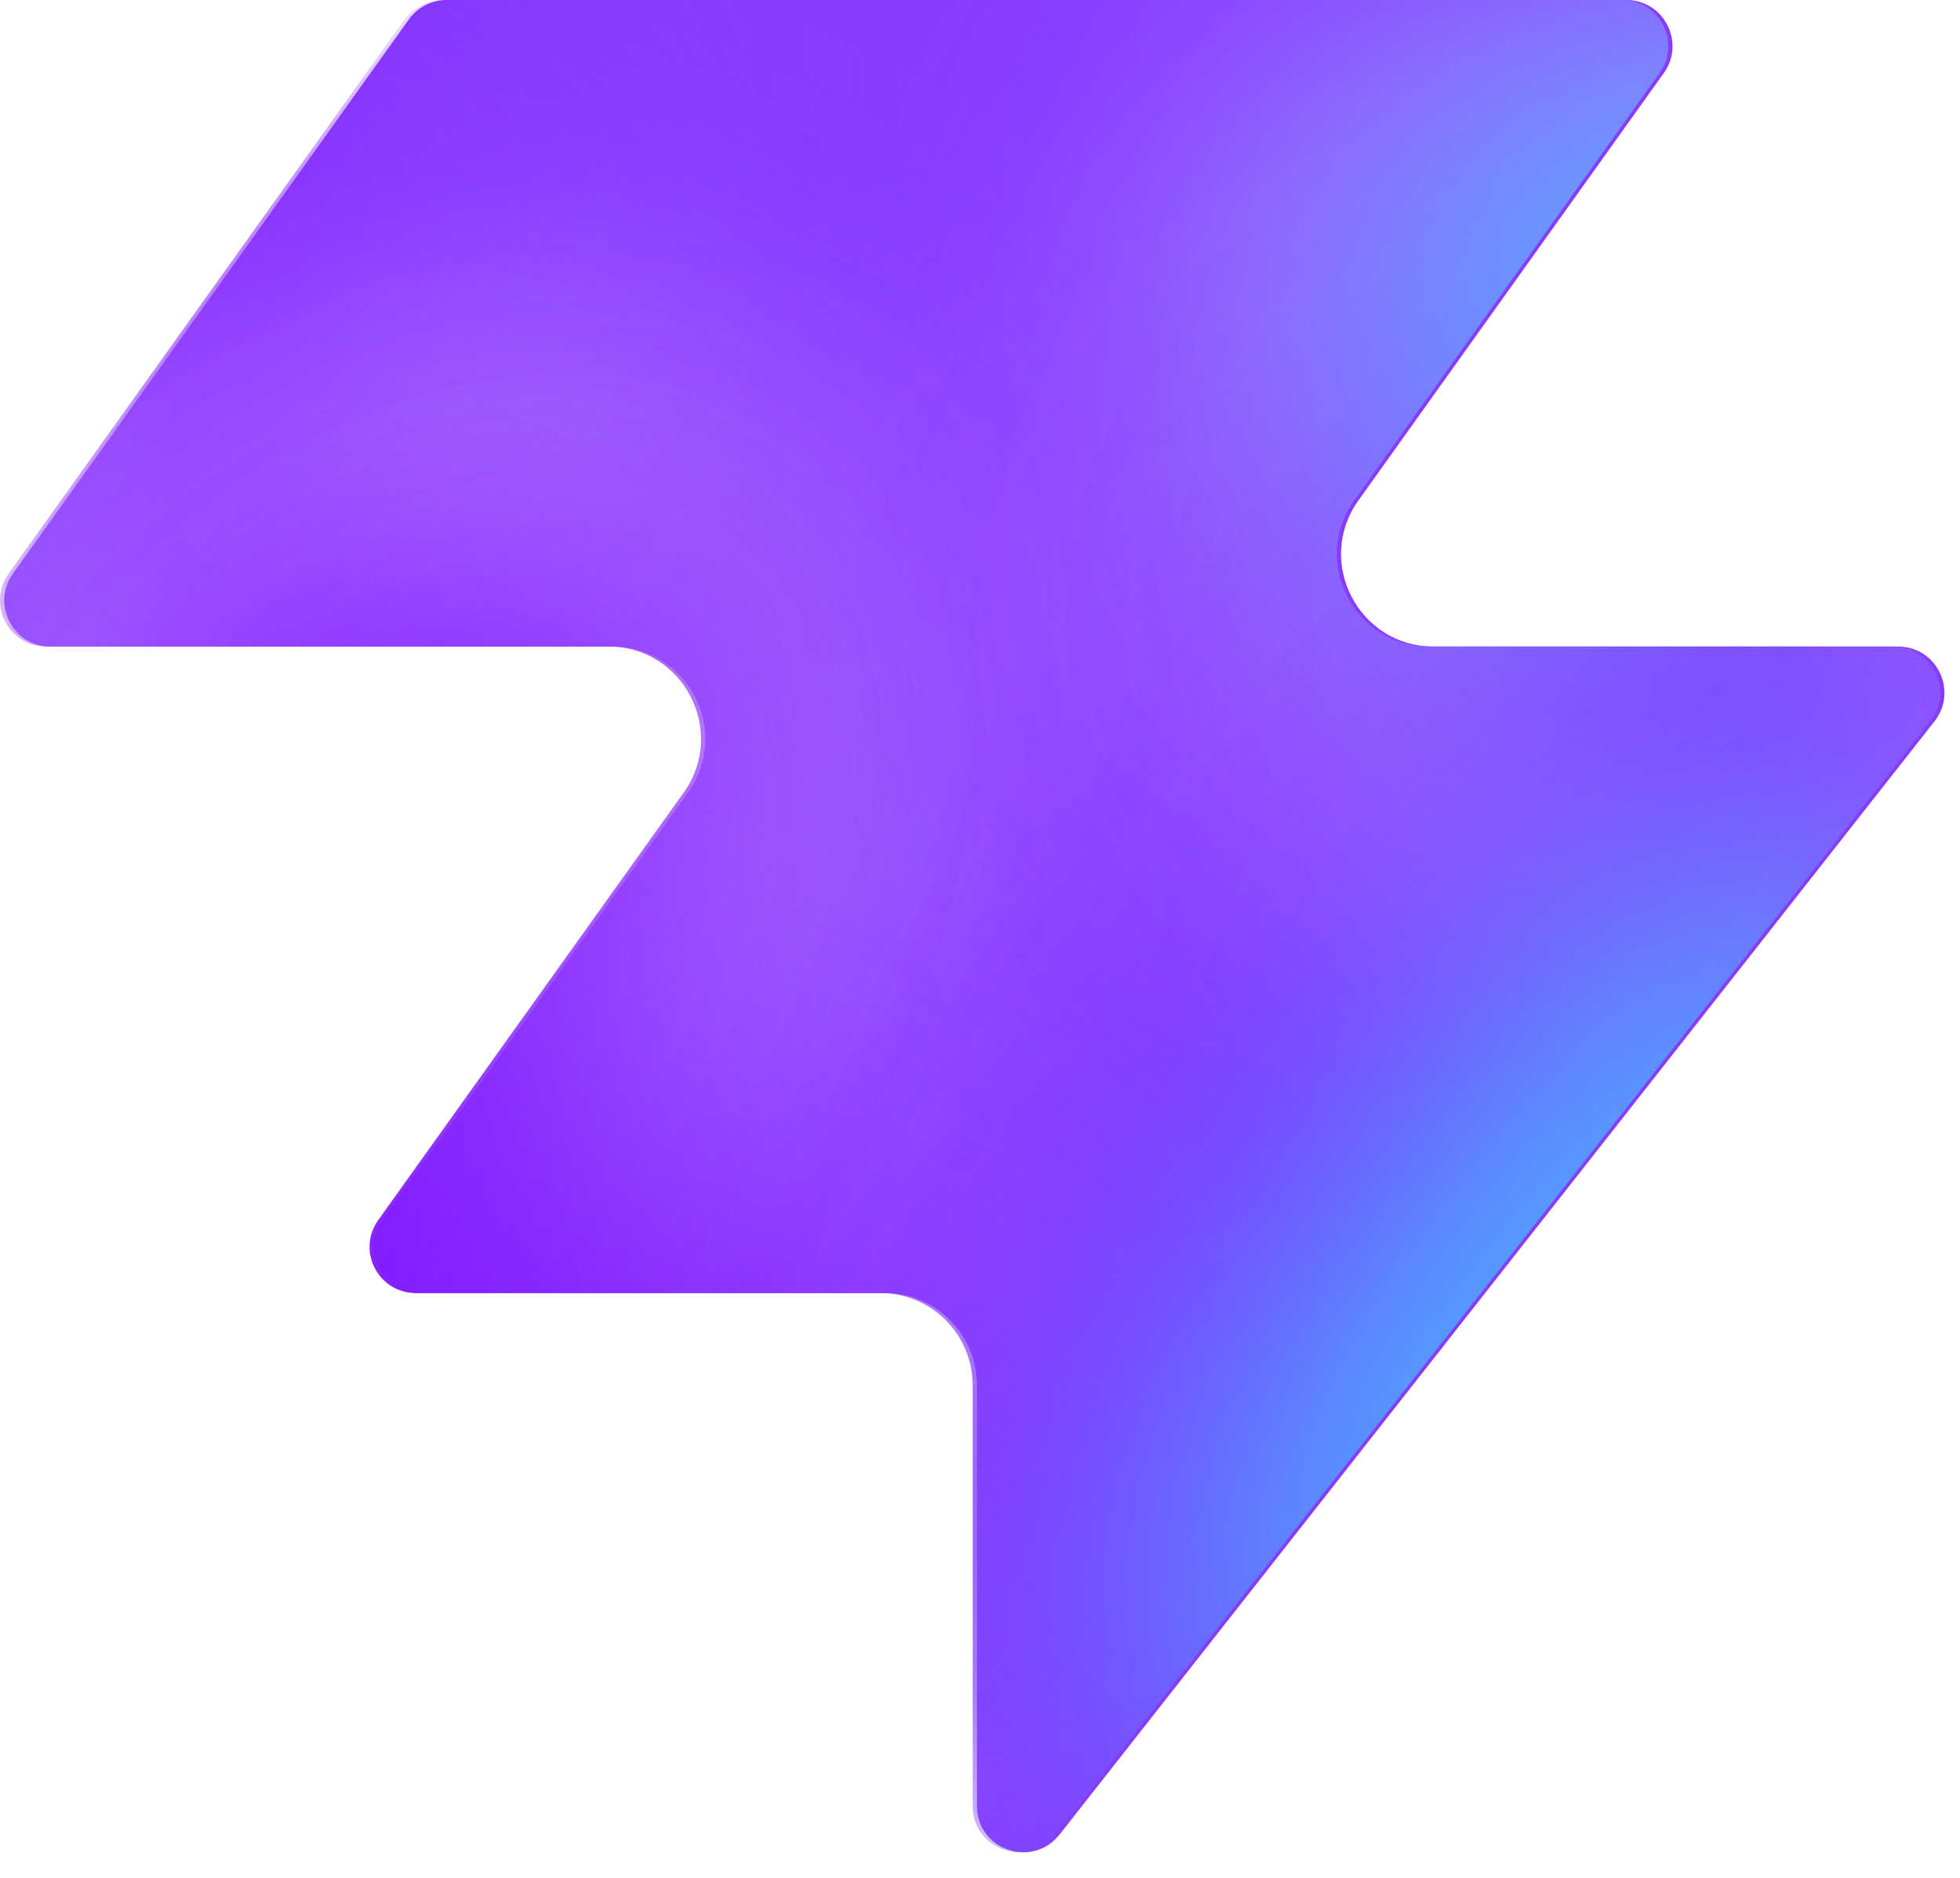
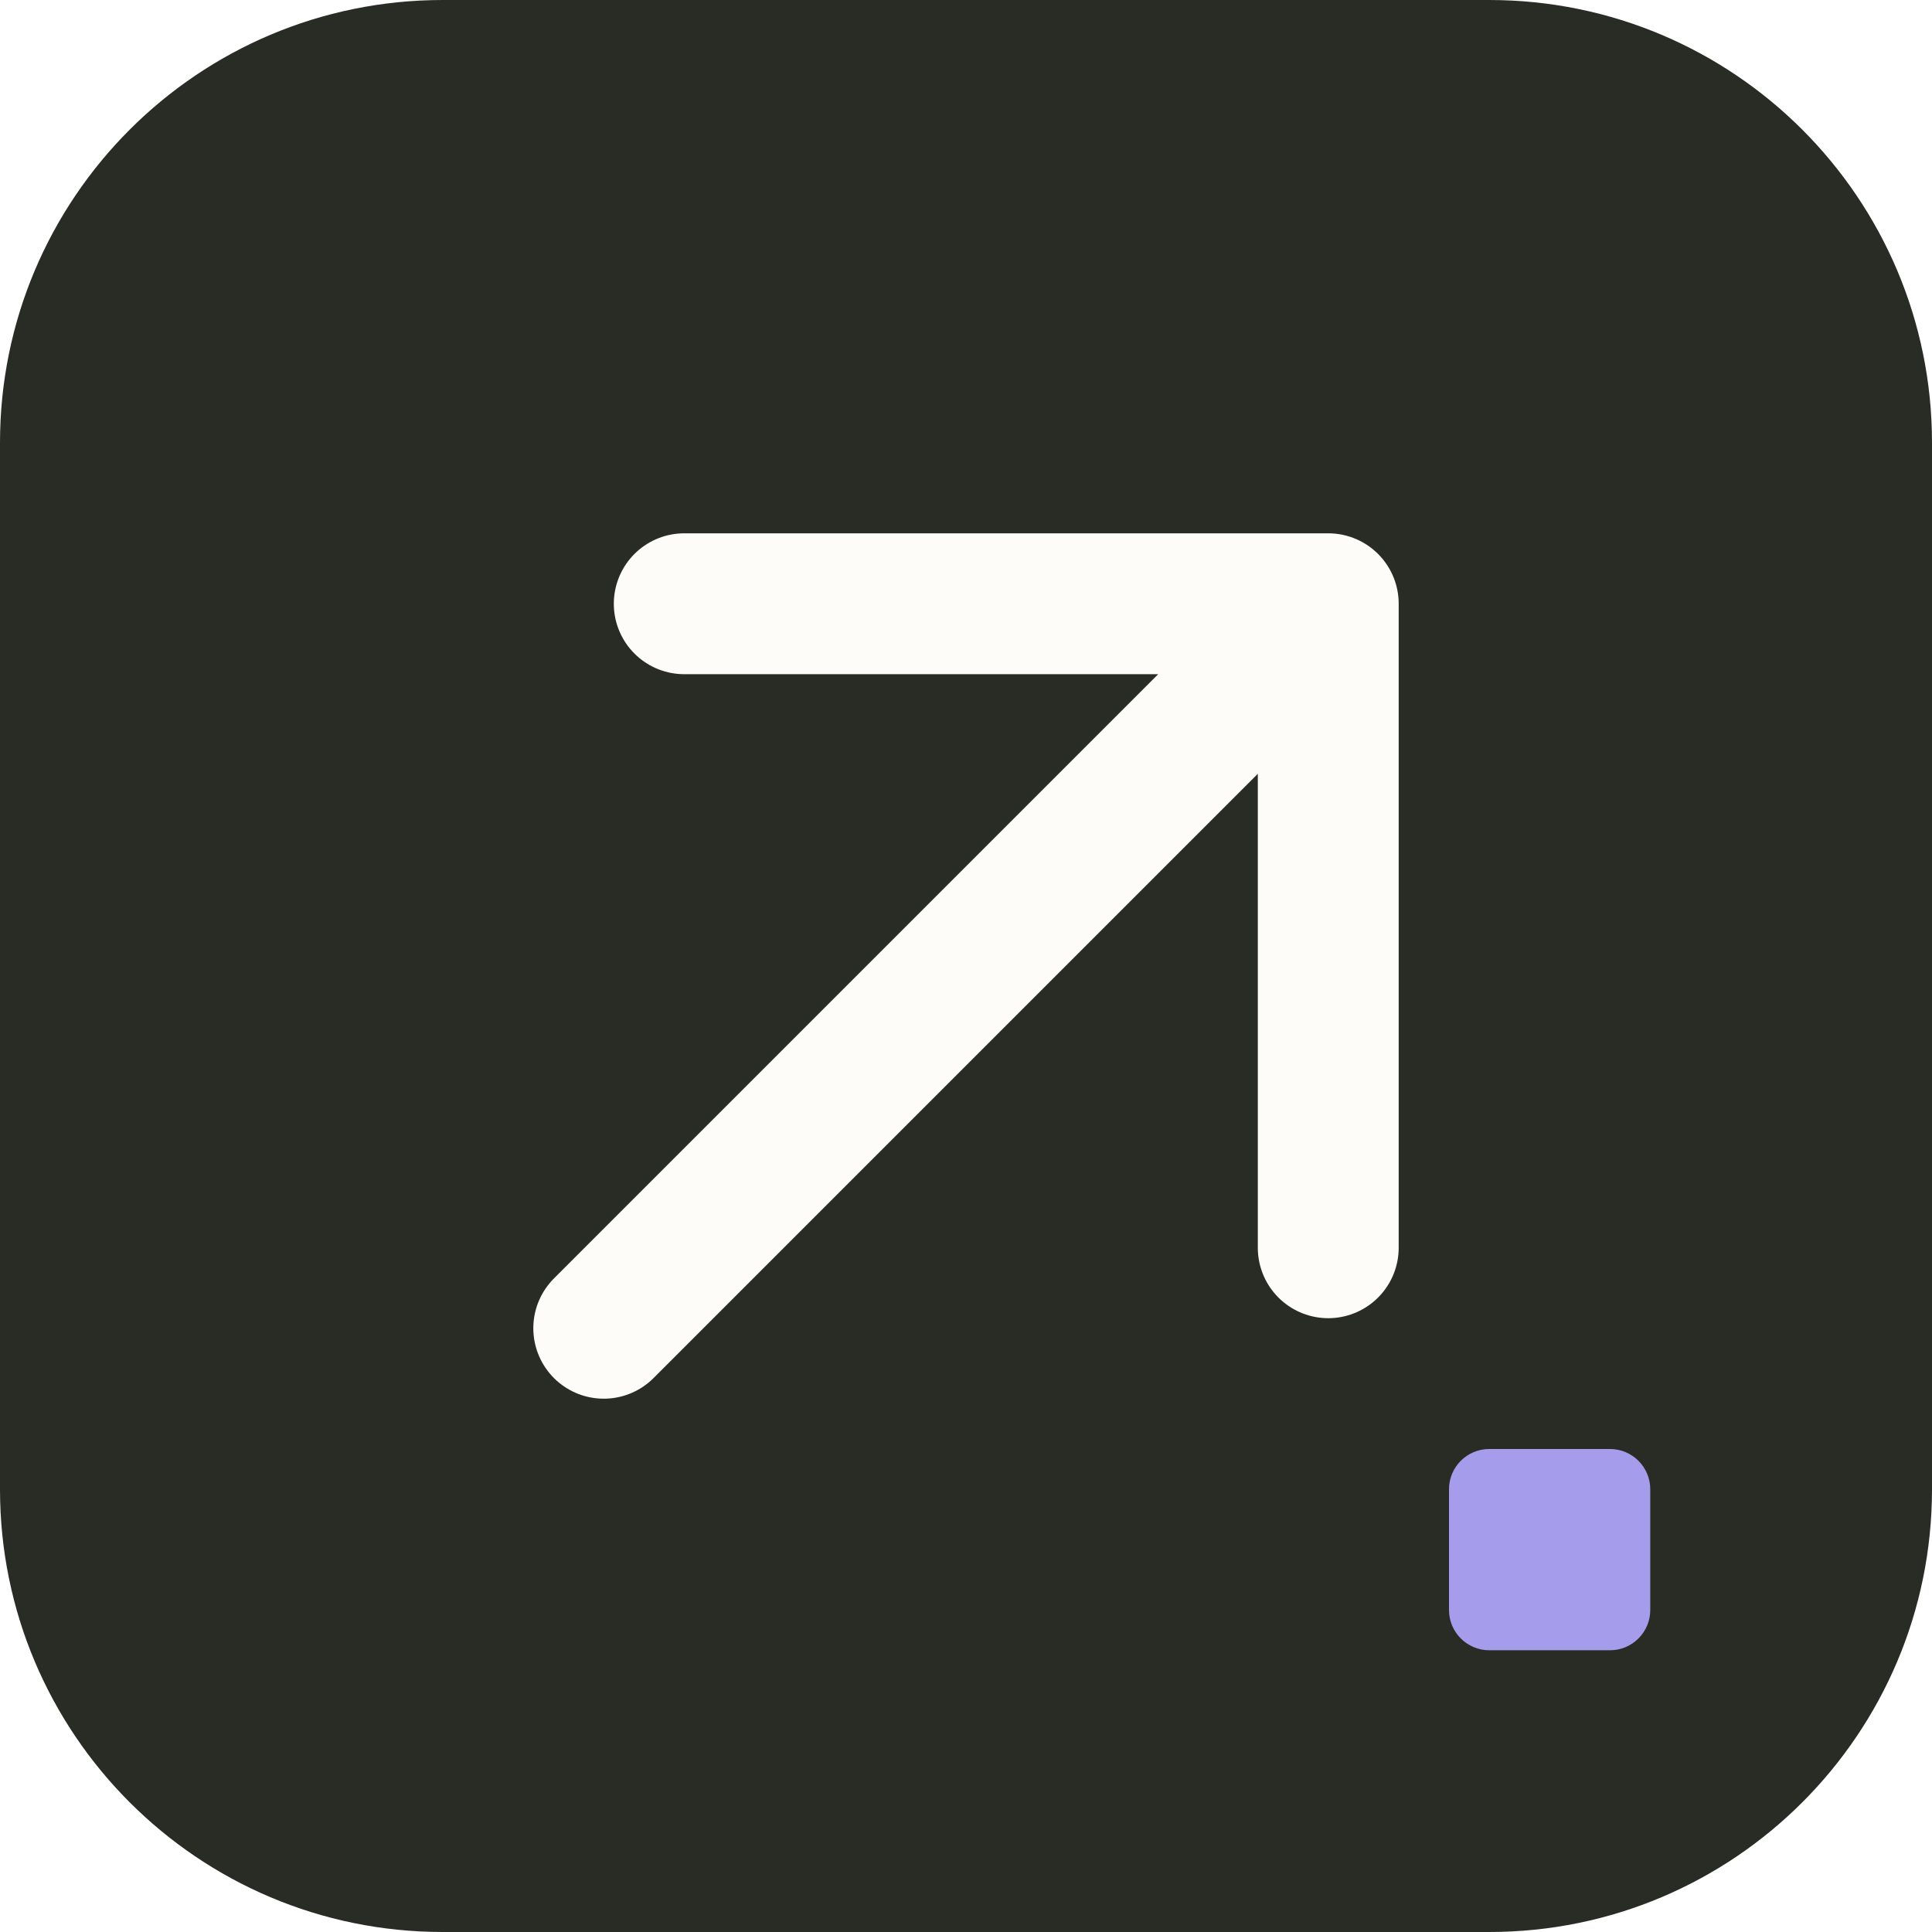
- <svg xmlns="http://www.w3.org/2000/svg" width="48" height="46" fill="none" viewBox="0 0 48 46">
-   <path fill="#863bff" d="M25.946 44.938c-.664.845-2.021.375-2.021-.698V33.937a2.26 2.26 0 0 0-2.262-2.262H10.287c-.92 0-1.456-1.04-.92-1.788l7.48-10.471c1.07-1.497 0-3.578-1.842-3.578H1.237c-.92 0-1.456-1.04-.92-1.788L10.013.474c.214-.297.556-.474.92-.474h28.894c.92 0 1.456 1.04.92 1.788l-7.48 10.471c-1.07 1.498 0 3.579 1.842 3.579h11.377c.943 0 1.473 1.088.89 1.83L25.947 44.94z" style="fill:#863bff;fill:color(display-p3 .525 .23 1);fill-opacity:1" />
-   <mask id="a" width="48" height="46" x="0" y="0" maskUnits="userSpaceOnUse" style="mask-type:alpha">
-     <path fill="#000" d="M25.842 44.938c-.664.844-2.021.375-2.021-.698V33.937a2.26 2.26 0 0 0-2.262-2.262H10.183c-.92 0-1.456-1.04-.92-1.788l7.48-10.471c1.07-1.498 0-3.579-1.842-3.579H1.133c-.92 0-1.456-1.04-.92-1.787L9.91.473c.214-.297.556-.474.92-.474h28.894c.92 0 1.456 1.04.92 1.788l-7.48 10.471c-1.07 1.498 0 3.578 1.842 3.578h11.377c.943 0 1.473 1.088.89 1.832L25.843 44.94z" style="fill:#000;fill-opacity:1" />
-   </mask>
-   <g mask="url(#a)">
-     <g filter="url(#b)">
-       <ellipse cx="5.508" cy="14.704" fill="#ede6ff" rx="5.508" ry="14.704" style="fill:#ede6ff;fill:color(display-p3 .927 .903 1);fill-opacity:1" transform="matrix(.00324 1 1 -.00324 -4.47 31.516)" />
-     </g>
-     <g filter="url(#c)">
-       <ellipse cx="10.399" cy="29.851" fill="#ede6ff" rx="10.399" ry="29.851" style="fill:#ede6ff;fill:color(display-p3 .927 .903 1);fill-opacity:1" transform="matrix(.00324 1 1 -.00324 -39.328 7.883)" />
-     </g>
-     <g filter="url(#d)">
-       <ellipse cx="5.508" cy="30.487" fill="#7e14ff" rx="5.508" ry="30.487" style="fill:#7e14ff;fill:color(display-p3 .492 .077 1);fill-opacity:1" transform="rotate(89.814 -25.913 -14.639)scale(1 -1)" />
-     </g>
-     <g filter="url(#e)">
-       <ellipse cx="5.508" cy="30.599" fill="#7e14ff" rx="5.508" ry="30.599" style="fill:#7e14ff;fill:color(display-p3 .492 .077 1);fill-opacity:1" transform="rotate(89.814 -32.644 -3.334)scale(1 -1)" />
-     </g>
-     <g filter="url(#f)">
-       <ellipse cx="5.508" cy="30.599" fill="#7e14ff" rx="5.508" ry="30.599" style="fill:#7e14ff;fill:color(display-p3 .492 .077 1);fill-opacity:1" transform="matrix(.00324 1 1 -.00324 -34.34 30.47)" />
-     </g>
-     <g filter="url(#g)">
-       <ellipse cx="14.072" cy="22.078" fill="#ede6ff" rx="14.072" ry="22.078" style="fill:#ede6ff;fill:color(display-p3 .927 .903 1);fill-opacity:1" transform="rotate(93.35 24.506 48.493)scale(-1 1)" />
-     </g>
-     <g filter="url(#h)">
-       <ellipse cx="3.47" cy="21.501" fill="#7e14ff" rx="3.47" ry="21.501" style="fill:#7e14ff;fill:color(display-p3 .492 .077 1);fill-opacity:1" transform="rotate(89.009 28.708 47.59)scale(-1 1)" />
-     </g>
-     <g filter="url(#i)">
-       <ellipse cx="3.47" cy="21.501" fill="#7e14ff" rx="3.47" ry="21.501" style="fill:#7e14ff;fill:color(display-p3 .492 .077 1);fill-opacity:1" transform="rotate(89.009 28.708 47.59)scale(-1 1)" />
-     </g>
-     <g filter="url(#j)">
-       <ellipse cx=".387" cy="8.972" fill="#7e14ff" rx="4.407" ry="29.108" style="fill:#7e14ff;fill:color(display-p3 .492 .077 1);fill-opacity:1" transform="rotate(39.51 .387 8.972)" />
-     </g>
-     <g filter="url(#k)">
-       <ellipse cx="47.523" cy="-6.092" fill="#7e14ff" rx="4.407" ry="29.108" style="fill:#7e14ff;fill:color(display-p3 .492 .077 1);fill-opacity:1" transform="rotate(37.892 47.523 -6.092)" />
-     </g>
-     <g filter="url(#l)">
-       <ellipse cx="41.412" cy="6.333" fill="#47bfff" rx="5.971" ry="9.665" style="fill:#47bfff;fill:color(display-p3 .28 .748 1);fill-opacity:1" transform="rotate(37.892 41.412 6.333)" />
-     </g>
-     <g filter="url(#m)">
-       <ellipse cx="-1.879" cy="38.332" fill="#7e14ff" rx="4.407" ry="29.108" style="fill:#7e14ff;fill:color(display-p3 .492 .077 1);fill-opacity:1" transform="rotate(37.892 -1.88 38.332)" />
-     </g>
-     <g filter="url(#n)">
-       <ellipse cx="-1.879" cy="38.332" fill="#7e14ff" rx="4.407" ry="29.108" style="fill:#7e14ff;fill:color(display-p3 .492 .077 1);fill-opacity:1" transform="rotate(37.892 -1.88 38.332)" />
-     </g>
-     <g filter="url(#o)">
-       <ellipse cx="35.651" cy="29.907" fill="#7e14ff" rx="4.407" ry="29.108" style="fill:#7e14ff;fill:color(display-p3 .492 .077 1);fill-opacity:1" transform="rotate(37.892 35.651 29.907)" />
-     </g>
-     <g filter="url(#p)">
-       <ellipse cx="38.418" cy="32.4" fill="#47bfff" rx="5.971" ry="15.297" style="fill:#47bfff;fill:color(display-p3 .28 .748 1);fill-opacity:1" transform="rotate(37.892 38.418 32.4)" />
-     </g>
-   </g>
-   <defs>
-     <filter id="b" width="60.045" height="41.654" x="-19.77" y="16.149" color-interpolation-filters="sRGB" filterUnits="userSpaceOnUse">
-       <feFlood flood-opacity="0" result="BackgroundImageFix" />
-       <feBlend in="SourceGraphic" in2="BackgroundImageFix" result="shape" />
-       <feGaussianBlur result="effect1_foregroundBlur_2002_17158" stdDeviation="7.659" />
-     </filter>
-     <filter id="c" width="90.34" height="51.437" x="-54.613" y="-7.533" color-interpolation-filters="sRGB" filterUnits="userSpaceOnUse">
-       <feFlood flood-opacity="0" result="BackgroundImageFix" />
-       <feBlend in="SourceGraphic" in2="BackgroundImageFix" result="shape" />
-       <feGaussianBlur result="effect1_foregroundBlur_2002_17158" stdDeviation="7.659" />
-     </filter>
-     <filter id="d" width="79.355" height="29.4" x="-49.64" y="2.03" color-interpolation-filters="sRGB" filterUnits="userSpaceOnUse">
-       <feFlood flood-opacity="0" result="BackgroundImageFix" />
-       <feBlend in="SourceGraphic" in2="BackgroundImageFix" result="shape" />
-       <feGaussianBlur result="effect1_foregroundBlur_2002_17158" stdDeviation="4.596" />
-     </filter>
-     <filter id="e" width="79.579" height="29.4" x="-45.045" y="20.029" color-interpolation-filters="sRGB" filterUnits="userSpaceOnUse">
-       <feFlood flood-opacity="0" result="BackgroundImageFix" />
-       <feBlend in="SourceGraphic" in2="BackgroundImageFix" result="shape" />
-       <feGaussianBlur result="effect1_foregroundBlur_2002_17158" stdDeviation="4.596" />
-     </filter>
-     <filter id="f" width="79.579" height="29.4" x="-43.513" y="21.178" color-interpolation-filters="sRGB" filterUnits="userSpaceOnUse">
-       <feFlood flood-opacity="0" result="BackgroundImageFix" />
-       <feBlend in="SourceGraphic" in2="BackgroundImageFix" result="shape" />
-       <feGaussianBlur result="effect1_foregroundBlur_2002_17158" stdDeviation="4.596" />
-     </filter>
-     <filter id="g" width="74.749" height="58.852" x="15.756" y="-17.901" color-interpolation-filters="sRGB" filterUnits="userSpaceOnUse">
-       <feFlood flood-opacity="0" result="BackgroundImageFix" />
-       <feBlend in="SourceGraphic" in2="BackgroundImageFix" result="shape" />
-       <feGaussianBlur result="effect1_foregroundBlur_2002_17158" stdDeviation="7.659" />
-     </filter>
-     <filter id="h" width="61.377" height="25.362" x="23.548" y="2.284" color-interpolation-filters="sRGB" filterUnits="userSpaceOnUse">
-       <feFlood flood-opacity="0" result="BackgroundImageFix" />
-       <feBlend in="SourceGraphic" in2="BackgroundImageFix" result="shape" />
-       <feGaussianBlur result="effect1_foregroundBlur_2002_17158" stdDeviation="4.596" />
-     </filter>
-     <filter id="i" width="61.377" height="25.362" x="23.548" y="2.284" color-interpolation-filters="sRGB" filterUnits="userSpaceOnUse">
-       <feFlood flood-opacity="0" result="BackgroundImageFix" />
-       <feBlend in="SourceGraphic" in2="BackgroundImageFix" result="shape" />
-       <feGaussianBlur result="effect1_foregroundBlur_2002_17158" stdDeviation="4.596" />
-     </filter>
-     <filter id="j" width="56.045" height="63.649" x="-27.636" y="-22.853" color-interpolation-filters="sRGB" filterUnits="userSpaceOnUse">
-       <feFlood flood-opacity="0" result="BackgroundImageFix" />
-       <feBlend in="SourceGraphic" in2="BackgroundImageFix" result="shape" />
-       <feGaussianBlur result="effect1_foregroundBlur_2002_17158" stdDeviation="4.596" />
-     </filter>
-     <filter id="k" width="54.814" height="64.646" x="20.116" y="-38.415" color-interpolation-filters="sRGB" filterUnits="userSpaceOnUse">
-       <feFlood flood-opacity="0" result="BackgroundImageFix" />
-       <feBlend in="SourceGraphic" in2="BackgroundImageFix" result="shape" />
-       <feGaussianBlur result="effect1_foregroundBlur_2002_17158" stdDeviation="4.596" />
-     </filter>
-     <filter id="l" width="33.541" height="35.313" x="24.641" y="-11.323" color-interpolation-filters="sRGB" filterUnits="userSpaceOnUse">
-       <feFlood flood-opacity="0" result="BackgroundImageFix" />
-       <feBlend in="SourceGraphic" in2="BackgroundImageFix" result="shape" />
-       <feGaussianBlur result="effect1_foregroundBlur_2002_17158" stdDeviation="4.596" />
-     </filter>
-     <filter id="m" width="54.814" height="64.646" x="-29.286" y="6.009" color-interpolation-filters="sRGB" filterUnits="userSpaceOnUse">
-       <feFlood flood-opacity="0" result="BackgroundImageFix" />
-       <feBlend in="SourceGraphic" in2="BackgroundImageFix" result="shape" />
-       <feGaussianBlur result="effect1_foregroundBlur_2002_17158" stdDeviation="4.596" />
-     </filter>
-     <filter id="n" width="54.814" height="64.646" x="-29.286" y="6.009" color-interpolation-filters="sRGB" filterUnits="userSpaceOnUse">
-       <feFlood flood-opacity="0" result="BackgroundImageFix" />
-       <feBlend in="SourceGraphic" in2="BackgroundImageFix" result="shape" />
-       <feGaussianBlur result="effect1_foregroundBlur_2002_17158" stdDeviation="4.596" />
-     </filter>
-     <filter id="o" width="54.814" height="64.646" x="8.244" y="-2.416" color-interpolation-filters="sRGB" filterUnits="userSpaceOnUse">
-       <feFlood flood-opacity="0" result="BackgroundImageFix" />
-       <feBlend in="SourceGraphic" in2="BackgroundImageFix" result="shape" />
-       <feGaussianBlur result="effect1_foregroundBlur_2002_17158" stdDeviation="4.596" />
-     </filter>
-     <filter id="p" width="39.409" height="43.623" x="18.713" y="10.588" color-interpolation-filters="sRGB" filterUnits="userSpaceOnUse">
-       <feFlood flood-opacity="0" result="BackgroundImageFix" />
-       <feBlend in="SourceGraphic" in2="BackgroundImageFix" result="shape" />
-       <feGaussianBlur result="effect1_foregroundBlur_2002_17158" stdDeviation="4.596" />
-     </filter>
-   </defs>
+ <svg xmlns="http://www.w3.org/2000/svg" viewBox="0 0 48 48">
+   <rect width="48" height="48" rx="11" fill="#292c25" />
+   <path d="M15 33 33 15M17 15h16v16" fill="none" stroke="#fdfcf9" stroke-width="3.5" stroke-linecap="round" stroke-linejoin="round" />
+   <rect x="36" y="36" width="5" height="5" rx="1" fill="#a69cec" />
</svg>
